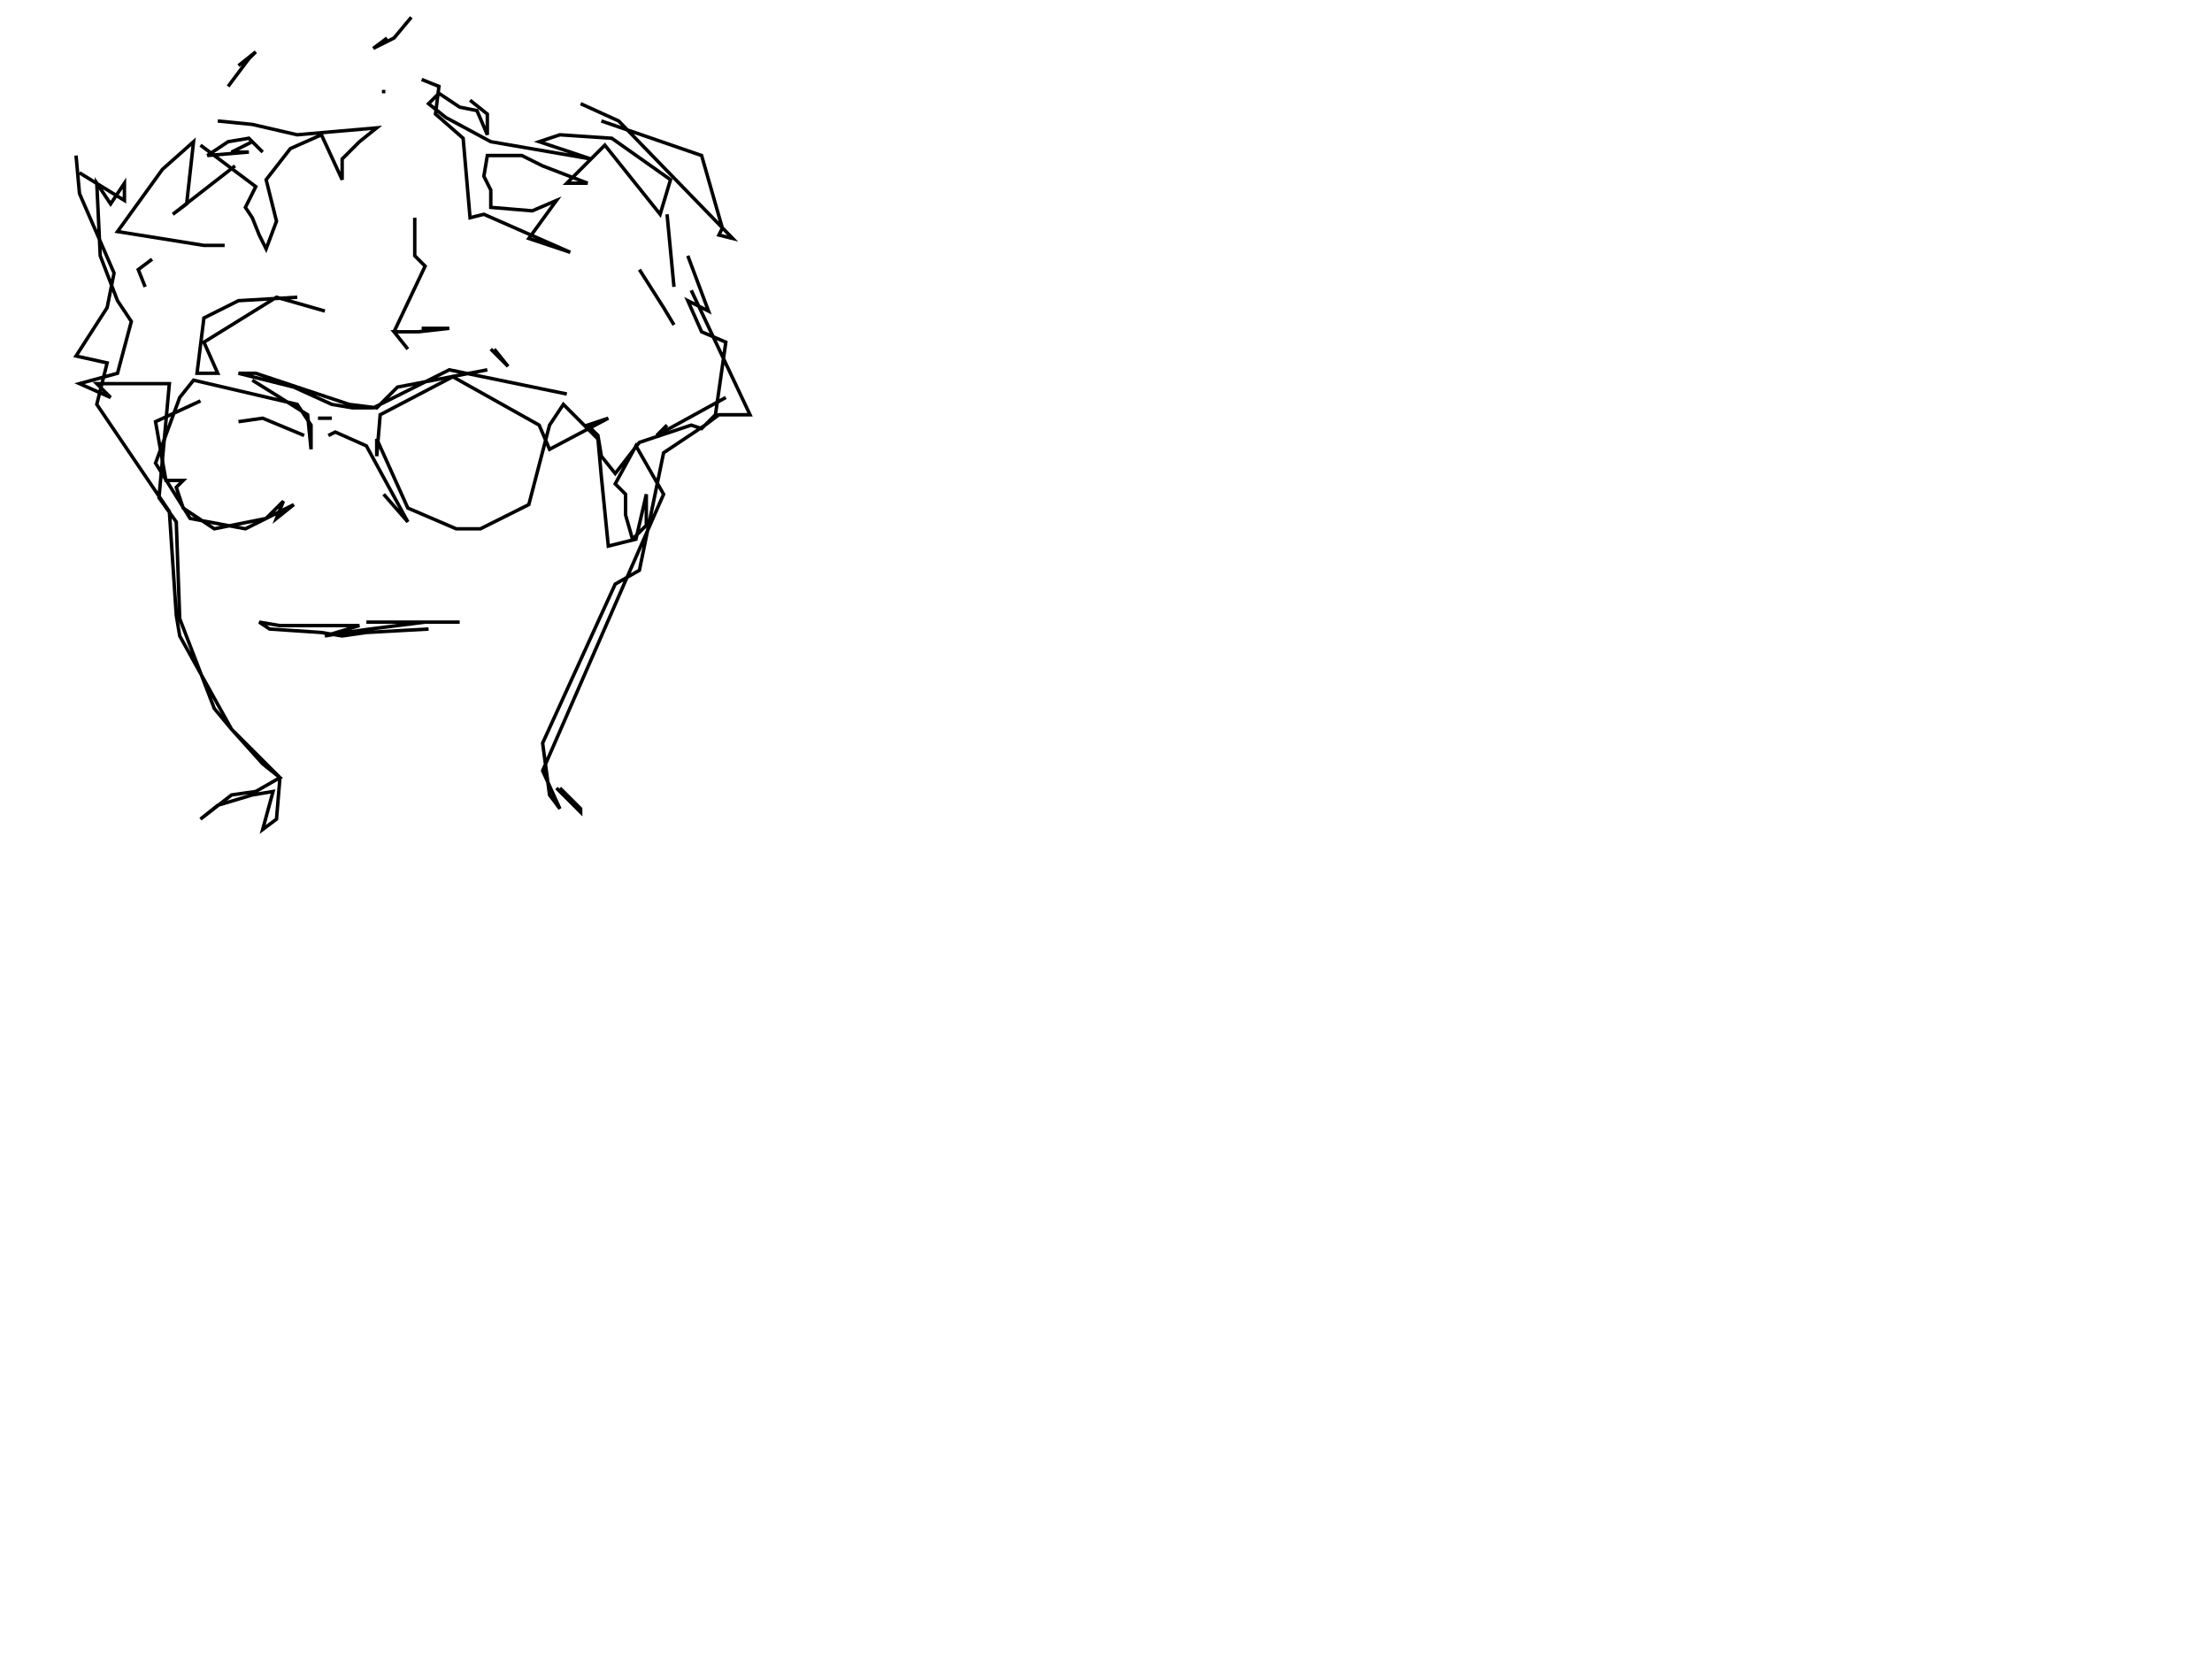
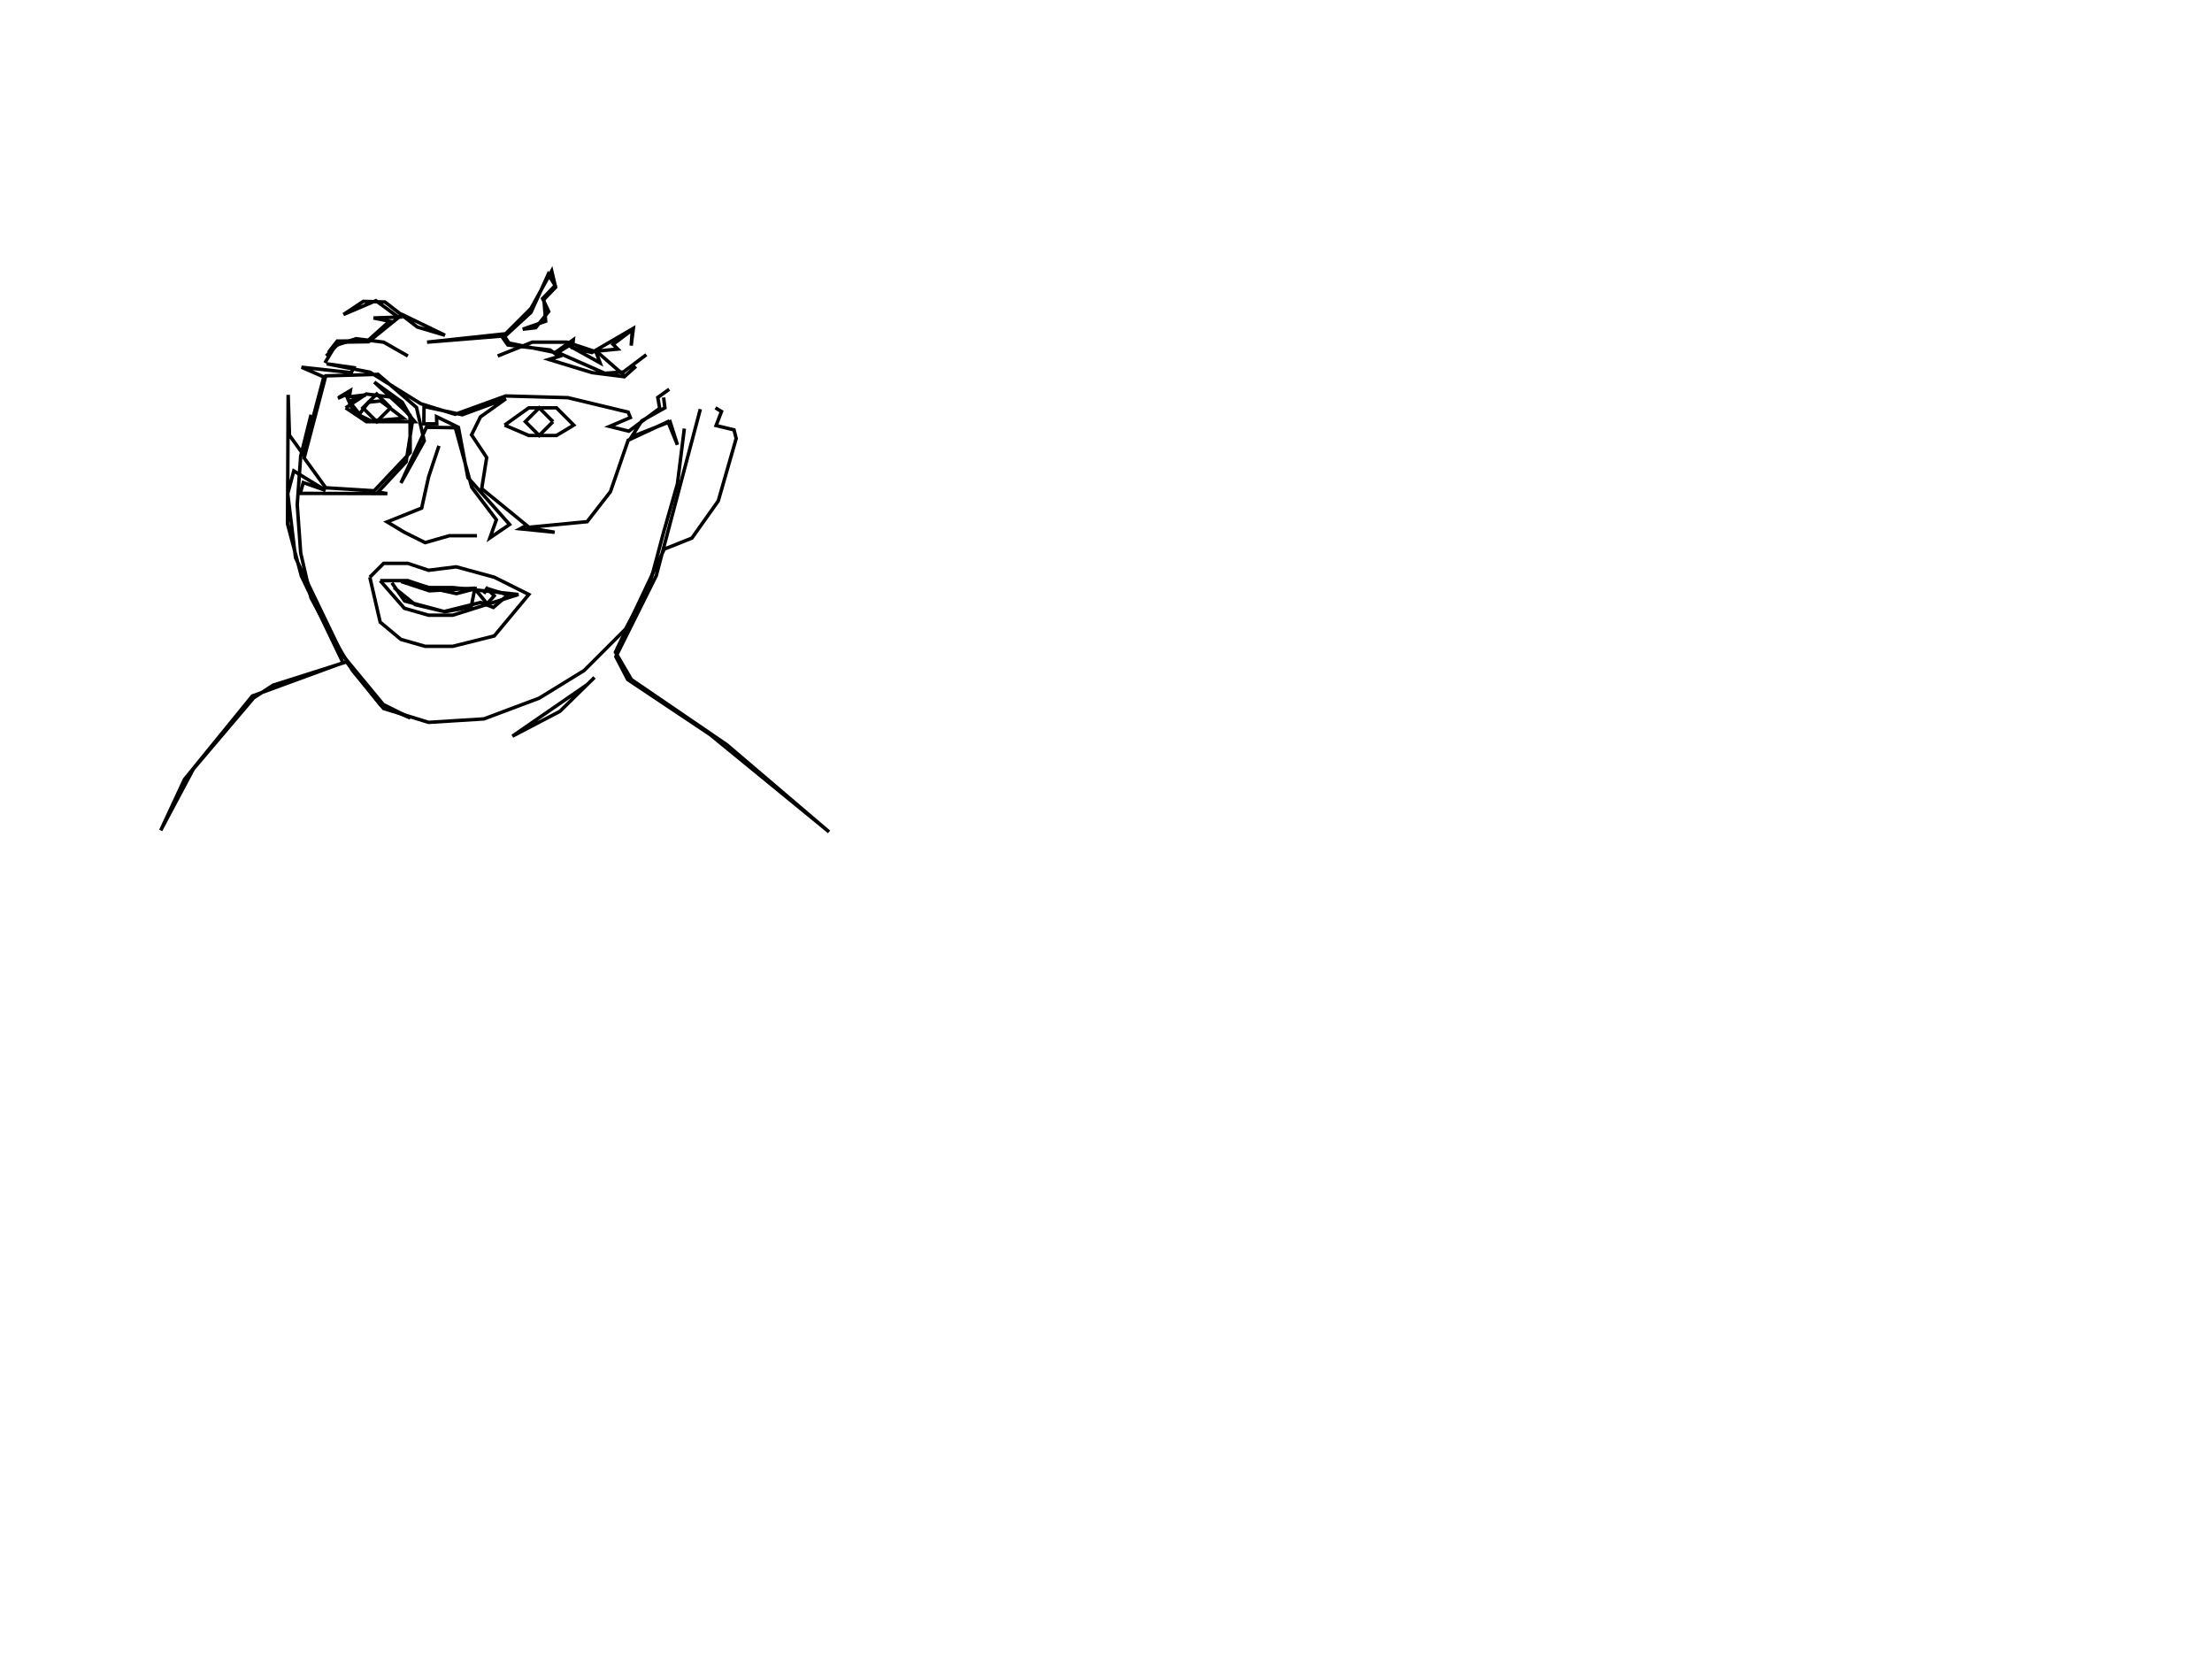
<svg xmlns="http://www.w3.org/2000/svg" baseProfile="tiny" height="480px" version="1.2" width="640px">
  <defs />
-   <polyline fill="none" points="161,228 168,235 168,234 162,228" stroke="black" />
-   <polyline fill="none" points="133,180 106,180 123,180 107,182 100,183 94,184 104,181 81,181 75,180 78,182 93,183 99,184 106,183 124,182" stroke="black" />
-   <polyline fill="none" points="84,155" stroke="black" />
-   <polyline fill="none" points="95,126 97,125 106,129 118,151 111,143" stroke="black" />
-   <polyline fill="none" points="92,121 96,121" stroke="black" />
-   <polyline fill="none" points="88,126 76,121 69,122" stroke="black" />
-   <polyline fill="none" points="210,115 190,126 193,123" stroke="black" />
-   <polyline fill="none" points="73,110 89,120 90,130 90,123 86,117 56,110 52,115 45,134 55,150 71,153 85,146 80,150 82,145 77,150 62,153 53,147 51,141 53,139 48,139 45,122 58,116" stroke="black" />
-   <polyline fill="none" points="164,114 130,107 108,118 102,118 96,117 85,112 69,108 74,108 101,117 109,118 115,112 141,107" stroke="black" />
-   <polyline fill="none" points="142,101 147,106 143,101" stroke="black" />
-   <polyline fill="none" points="47,97" stroke="black" />
-   <polyline fill="none" points="55,90" stroke="black" />
-   <polyline fill="none" points="94,90 80,86 59,99 63,108 57,108 59,92 69,87 86,86" stroke="black" />
-   <polyline fill="none" points="185,78 192,89 195,94" stroke="black" />
-   <polyline fill="none" points="55,77" stroke="black" />
-   <polyline fill="none" points="44,75 40,78 42,83" stroke="black" />
-   <polyline fill="none" points="199,74 205,90 199,87 203,96 210,99 207,120 203,124 200,123 185,128 178,137 174,132 173,126 170,123 176,121 159,130 156,123 131,109 110,120 109,132 109,127 118,147 132,153 139,153 153,146 159,123 163,117 173,127 174,138 176,158 184,156 187,143 187,152 183,156 181,149 181,143 178,140 184,129 192,143 181,168 157,223 162,234 159,230 157,215 178,169 185,165 192,131 204,123 208,120 217,120 200,84" stroke="black" />
-   <polyline fill="none" points="120,63 120,69 120,74 123,77 114,96 118,101 114,96 121,96 130,95 122,95" stroke="black" />
-   <polyline fill="none" points="193,62 195,83" stroke="black" />
-   <polyline fill="none" points="22,45 23,56 33,79 31,89 22,103 31,105 28,117 49,148 51,178 52,184 67,211 76,221 81,225 74,229 67,230 58,237 63,233 73,230 79,229 76,240 80,237 81,225 67,211 62,205 52,179 51,151 46,144 49,111 42,111 28,111 32,115 23,111 34,108 38,93 34,87 29,74 28,53 32,59 36,53 36,58 23,50" stroke="black" />
-   <polyline fill="none" points="76,44 72,40 66,41 60,45 72,44 67,44 73,41" stroke="black" />
-   <polyline fill="none" points="68,48 50,62 54,59 56,41 47,49 34,67 59,71 65,71" stroke="black" />
-   <polyline fill="none" points="58,42 74,54 71,60 73,63 75,68 77,72 80,64 77,52 84,43 93,39 99,52 99,46 104,41 109,37 86,39 73,36 63,35" stroke="black" />
-   <polyline fill="none" points="168,30 179,35 212,69 208,68 209,66 203,45 174,35" stroke="black" />
-   <polyline fill="none" points="111,26 111,27" stroke="black" />
-   <polyline fill="none" points="122,23 127,25 126,33 134,40 136,63 140,62 165,73 153,69 161,58 154,61 142,60 142,55 140,51 141,45 151,45 157,48 170,53 164,53 175,42 191,62 194,52 177,40 162,39 156,41 171,46 142,41 129,34 124,30 127,27 133,31 138,32 141,39 141,33 136,29" stroke="black" />
-   <polyline fill="none" points="66,25 69,21 72,17 74,15 69,19" stroke="black" />
-   <polyline fill="none" points="148,11" stroke="black" />
-   <polyline fill="none" points="119,5 114,11 108,14 112,11" stroke="black" />
+   <polyline fill="none" points="170.0,198.0 148.25,213.0 162.0,205.812 172,196" stroke="black" />
+   <polyline fill="none" points="113.375,168.625 117.062,173.875 128.5,176.938 139.062,174.312 142.75,175.75 146.938,172.125 140.875,170.25 140.0,171.75 140.938,170.312 143.0,172.375 140.938,174.688 137.25,170.188 124.25,170.938 116.062,168.25 132.062,171.75 137.375,170.375 136.312,175.625 128.75,177.0 120.125,174.938 114,170" stroke="black" />
+   <polyline fill="none" points="202.625,118.375 189.875,166.562 178.188,190.0 181.625,196.625 205.5,212.562 239.875,240.688 210.25,215.438 182.688,196.625 178.062,188.688 192.188,158.875 200.188,155.688 207.812,144.938 213.0,126.875 212.375,124.375 207.188,123.125 208.75,119.062 207,118" stroke="black" />
+   <polyline fill="none" points="97.75,115.25 100.125,114.188 102.375,119.375 107.438,121.812 116.688,121.0 110.125,116.0 106.625,116.375 104.0,119.812 101.062,116.125 105.75,114.25 101.062,114.812 101.375,113.0 98,115" stroke="black" />
+   <polyline fill="none" points="193.625,112.625 190.312,115.0 190.875,118.125 181.938,124.75 176.375,123.375 182.375,120.812 181.75,119.25 164.312,115.062 146.312,114.562 131.688,119.875 121.75,116.812 107.062,107.688 94.5,105.25 102.375,106.375 101.625,107.812 87.25,106.25 93.688,109.062 87.75,131.5 83.75,125.938 83.375,114.25 83.188,151.562 87.188,166.625 99.25,191.75 73.0,201.375 53.375,225.5 46.5,240.25 55.938,222.5 73.375,201.938 79.0,198.25 100.25,191.5 110.125,204.0 118.75,207.75 110.875,203.812 99.062,189.5 85.5,161.375 83.25,142.812 85.0,136.25 94.188,141.875 87.75,139.625 86.875,142.75 112.062,142.812 109.375,142.375 117.5,133.625 119.375,121.625 116.375,116.375 108.312,110.562 118.625,120.125 118.688,130.938 108.25,142.0 94.25,141.125 88.0,132.5 94.25,108.75 109.375,108.312 120.5,117.875 122.75,127.562 116.0,139.75 123.375,123.625 131.75,123.75 136.5,141.0 143.625,150.375 141.75,155.625 147.438,151.75 135.375,138.188 132.625,123.625 126.312,120.562 126.375,122.625 122.625,122.625 122.688,117.625 133.75,120.0 146.375,115.375 139.0,120.625 136.438,125.812 140.812,132.375 139.375,141.375 152.375,152.0 150.5,153.0 160.5,154.0 152.375,152.625 169.875,150.938 176.625,142.25 181.75,127.375 193.25,122.0 196.0,128.688 193.875,122.0 182.75,126.375 185.688,121.75 192.375,118.0 192,115" stroke="black" />
+   <polyline fill="none" points="94.375,103.0 98.375,99.0 106.625,98.875 116.375,91.0 128.75,97.0 120.75,94.625 111.375,87.375 105.125,87.188 99.375,91.0 108.75,87.0 115.25,91.75 108.062,92.0 112.688,92.938 106.375,98.625 97.562,98.688 95,102" stroke="black" />
+   <polyline fill="none" points="187.0,102.625 180.375,107.625 175.0,108.0 161.375,102.0 164.625,100.0 173.625,105.0 172.375,101.625 178.75,101.0 177.375,99.625 182.938,95.438 182.625,100.0 183.25,95.0 171.25,102.0 165.625,100.625 165.875,98.312 160.625,102.0 147.25,99.25 146.0,97.375 153.625,90.375 158.625,79.375 160.625,82.625 157.0,86.375 158.75,90.125 155.0,94.812 151.25,95.25 157.875,92.938 157.375,86.625 160.75,83.125 159.625,78.375 153.625,89.25 146.312,96.562 123.562,99.0 145.125,97.25 146.938,99.812 159.125,101.25 161.75,103.125 158.812,104.0 171.312,107.812 180.625,109.0 184,106" stroke="black" />
+   <polyline fill="none" points="90,120 87,132 86,146 87,160 90,173 96,184 102,194 111,205 124,209 140,208 156,202 169,194 181,182 188,169 192,154 196,140 198,124" stroke="black" />
+   <polyline fill="none" points="94,105 97,100 103,98 111,99 118,103" stroke="black" />
+   <polyline fill="none" points="144,103 154,99 164,99 173,102 181,109" stroke="black" />
+   <polyline fill="none" points="127,129 124,138 122,147 112,151 117,154 123,157 130,155 138,155" stroke="black" />
+   <polyline fill="none" points="100,118 106,114 114,115 120,122 113,122 106,122 100,118" stroke="black" />
+   <polyline fill="none" points="113,118 109,122 105,118 109,114 113,118" stroke="black" />
+   <polyline fill="none" points="146,123 153,118 161,118 166,123 161,126 153,126 146,123" stroke="black" />
+   <polyline fill="none" points="160,122 156,126 152,122 156,118 160,122" stroke="black" />
+   <polyline fill="none" points="107,167 111,163 118,163 124,165 132,164 143,167 153,172 143,184 131,187 123,187 116,185 110,180 107,167" stroke="black" />
+   <polyline fill="none" points="110,168 118,168 124,170 131,170 150,172 131,178 124,178 117,176 110,168" stroke="black" />
</svg>
